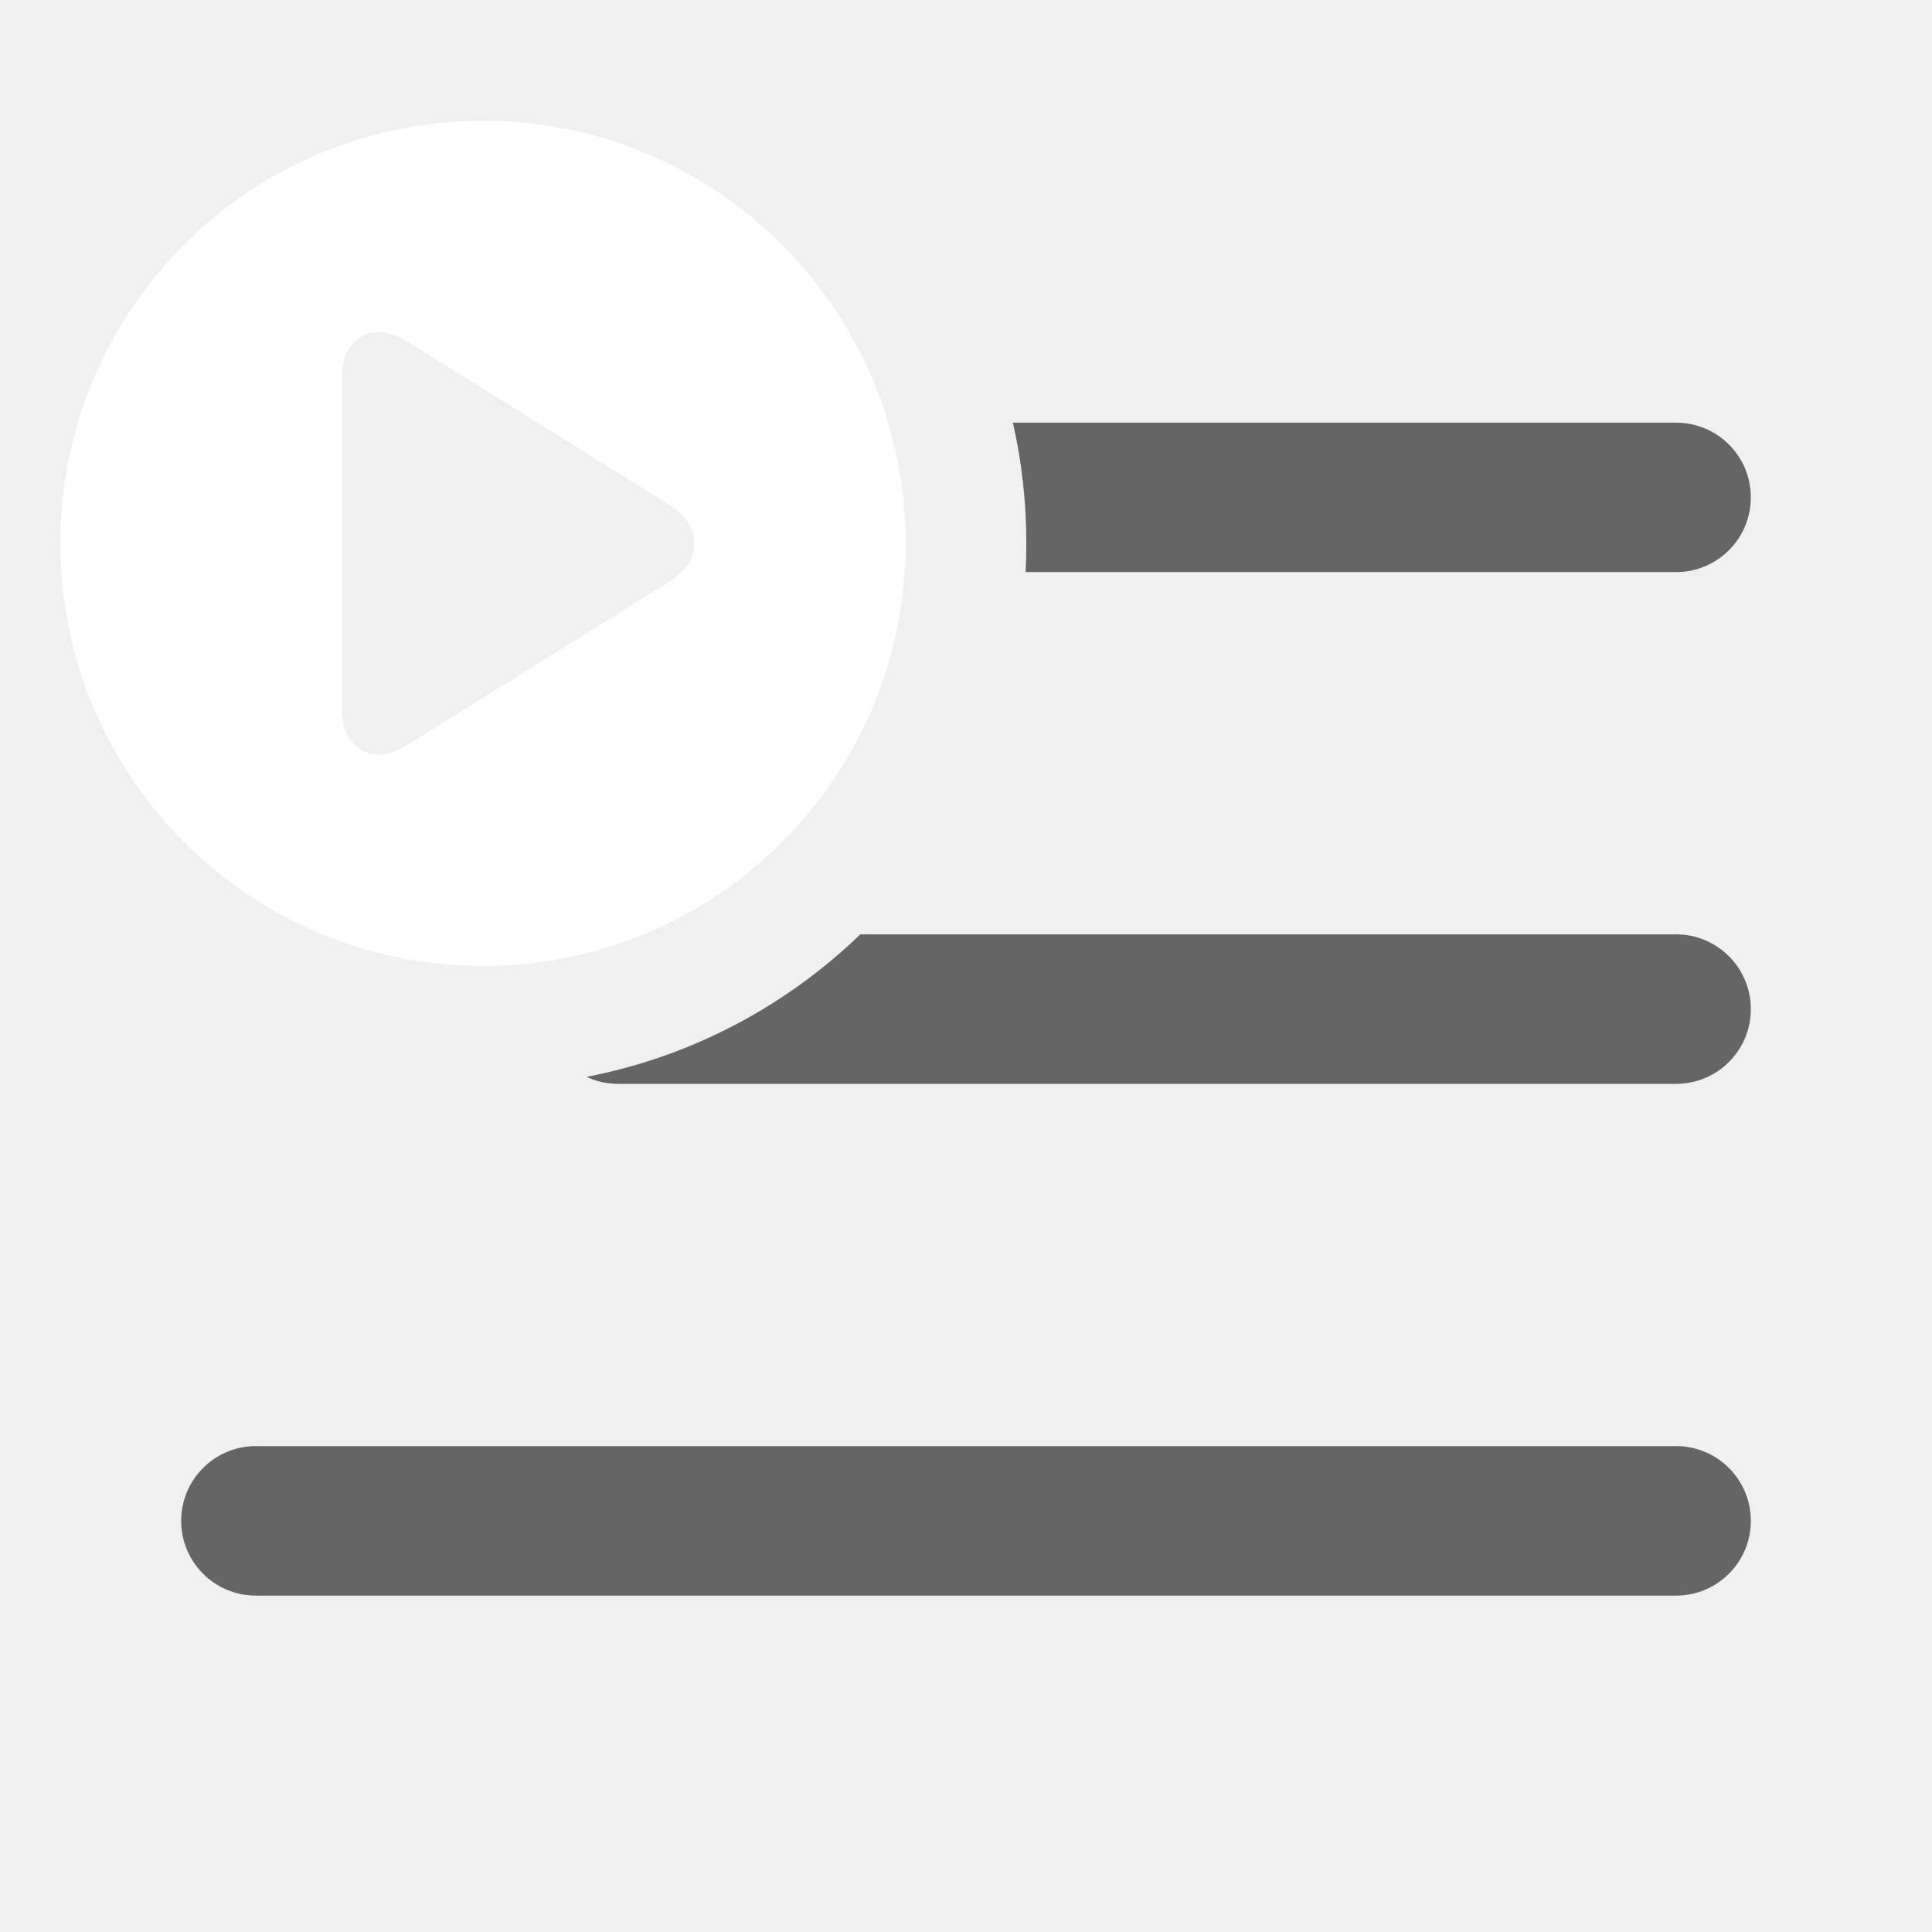
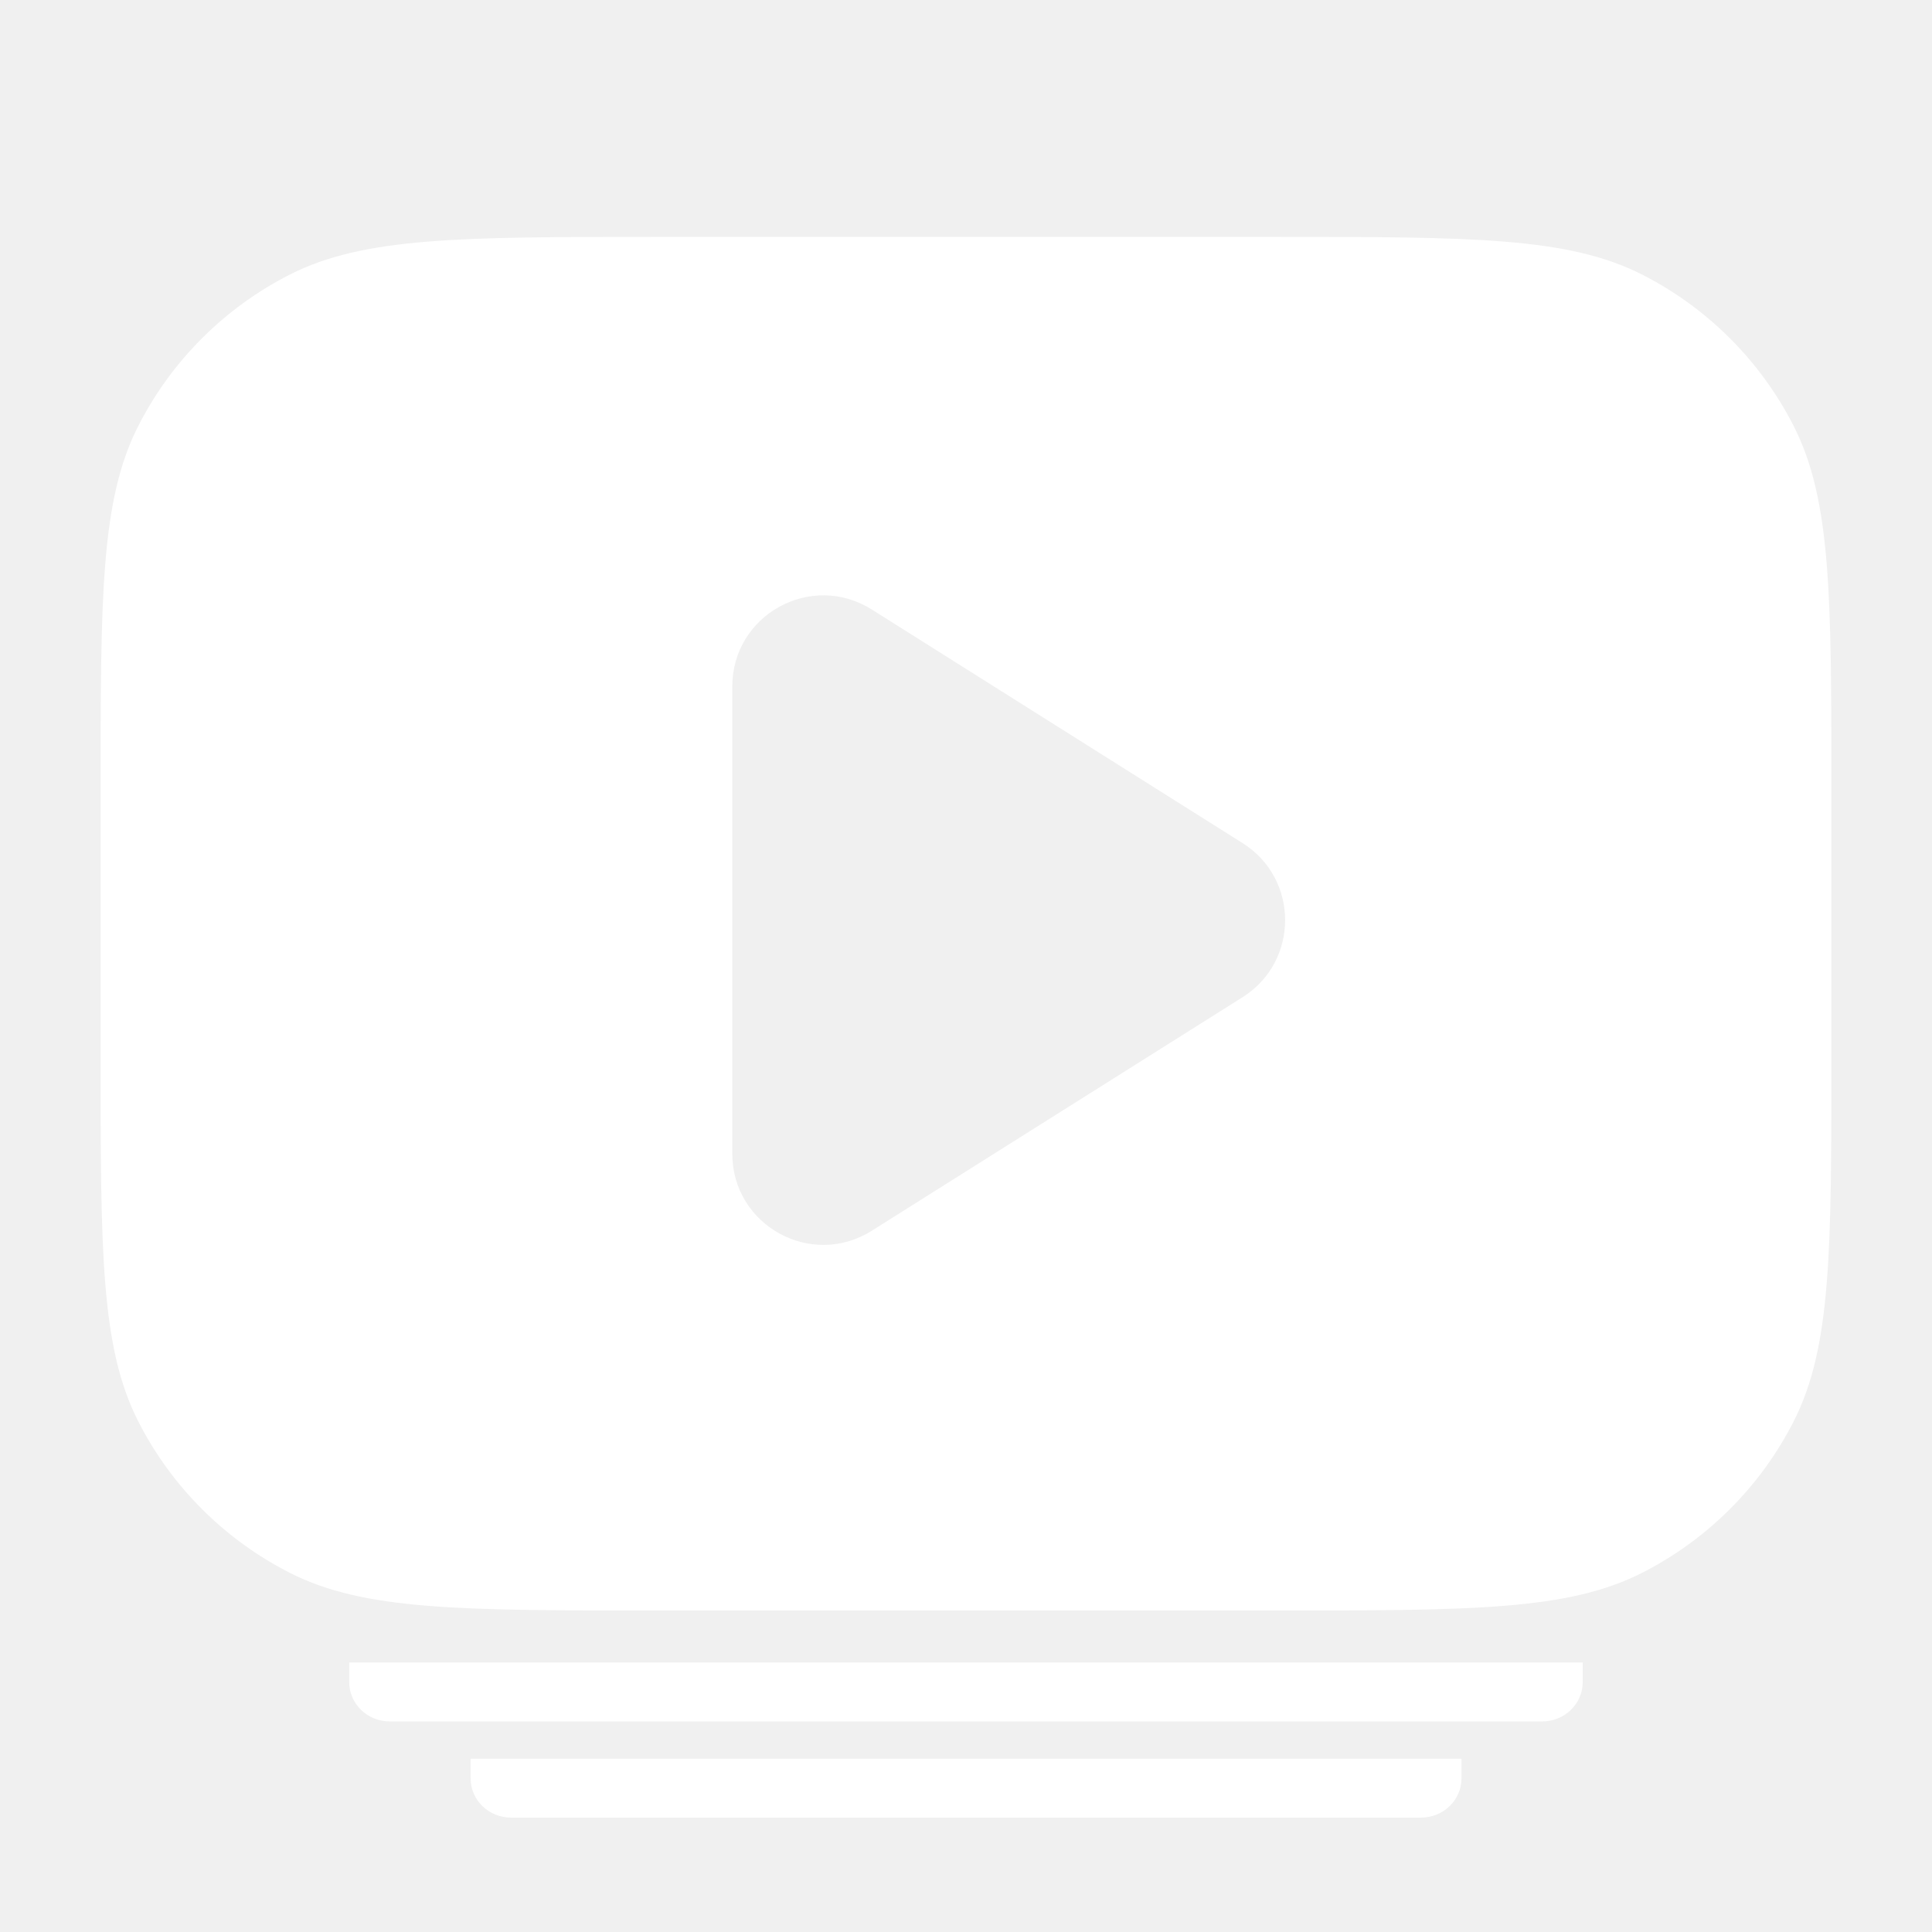
- <svg xmlns="http://www.w3.org/2000/svg" width="26" height="26" viewBox="0 0 26 26" fill="none">
-   <path fill-rule="evenodd" clip-rule="evenodd" d="M6.5 13C9.641 13 12.188 10.454 12.188 7.312C12.188 4.171 9.641 1.625 6.5 1.625C3.359 1.625 0.812 4.171 0.812 7.312C0.812 10.454 3.359 13 6.5 13ZM4.748 9.999C4.843 10.104 4.958 10.156 5.092 10.156C5.159 10.156 5.224 10.144 5.287 10.119C5.352 10.097 5.425 10.061 5.505 10.011L8.948 7.866C9.08 7.784 9.178 7.7 9.243 7.616C9.31 7.532 9.344 7.43 9.344 7.311C9.344 7.192 9.31 7.09 9.243 7.006C9.178 6.922 9.08 6.838 8.948 6.756L5.505 4.611C5.425 4.561 5.352 4.525 5.287 4.503C5.224 4.48 5.159 4.469 5.092 4.469C4.958 4.469 4.843 4.521 4.748 4.626C4.652 4.729 4.604 4.873 4.604 5.058V9.564C4.604 9.749 4.652 9.894 4.748 9.999Z" fill="white" />
-   <path fill-rule="evenodd" clip-rule="evenodd" d="M13.802 7.699C13.809 7.571 13.812 7.442 13.812 7.312C13.812 6.754 13.75 6.21 13.631 5.688L22.556 5.688C23.112 5.688 23.562 6.138 23.562 6.693C23.562 7.249 23.112 7.699 22.556 7.699H13.802ZM7.893 14.492C9.31 14.219 10.58 13.537 11.578 12.574H22.556C23.112 12.574 23.562 13.025 23.562 13.58C23.562 14.136 23.112 14.586 22.556 14.586H8.318C8.167 14.586 8.023 14.553 7.893 14.492ZM2.438 20.467C2.438 19.912 2.888 19.461 3.443 19.461H22.556C23.112 19.461 23.562 19.912 23.562 20.467C23.562 21.023 23.112 21.473 22.556 21.473H3.443C2.888 21.473 2.438 21.023 2.438 20.467Z" fill="#656565" />
+ <svg xmlns="http://www.w3.org/2000/svg" width="24" height="24" viewBox="0 0 24 24" fill="none">
+   <path d="M5.846 21.848H18.155V22.092C18.155 22.361 17.93 22.579 17.652 22.579H6.349C6.071 22.579 5.846 22.361 5.846 22.092V21.848Z" fill="white" />
+   <path d="M4.338 20.652H19.661V20.896C19.661 21.165 19.436 21.384 19.159 21.384H4.841C4.563 21.384 4.338 21.165 4.338 20.896V20.652Z" fill="white" />
+   <path d="M15.869 2.943C18.277 2.943 19.482 2.944 20.401 3.412C21.21 3.824 21.869 4.482 22.281 5.291C22.75 6.211 22.75 7.415 22.75 9.823V13.126C22.75 15.534 22.75 16.738 22.281 17.658C21.869 18.467 21.21 19.125 20.401 19.537C19.482 20.006 18.277 20.006 15.869 20.006H8.13C5.722 20.006 4.517 20.006 3.598 19.537C2.789 19.125 2.13 18.467 1.718 17.658C1.249 16.738 1.25 15.534 1.25 13.126V9.823C1.25 7.415 1.249 6.211 1.718 5.291C2.13 4.482 2.789 3.824 3.598 3.412C4.517 2.944 5.722 2.943 8.13 2.943H15.869ZM10.829 7.571C10.076 7.097 9.097 7.638 9.097 8.527V14.332C9.097 15.222 10.076 15.763 10.829 15.289L15.437 12.387C16.14 11.943 16.14 10.917 15.437 10.474L10.829 7.571Z" fill="white" />
</svg>
